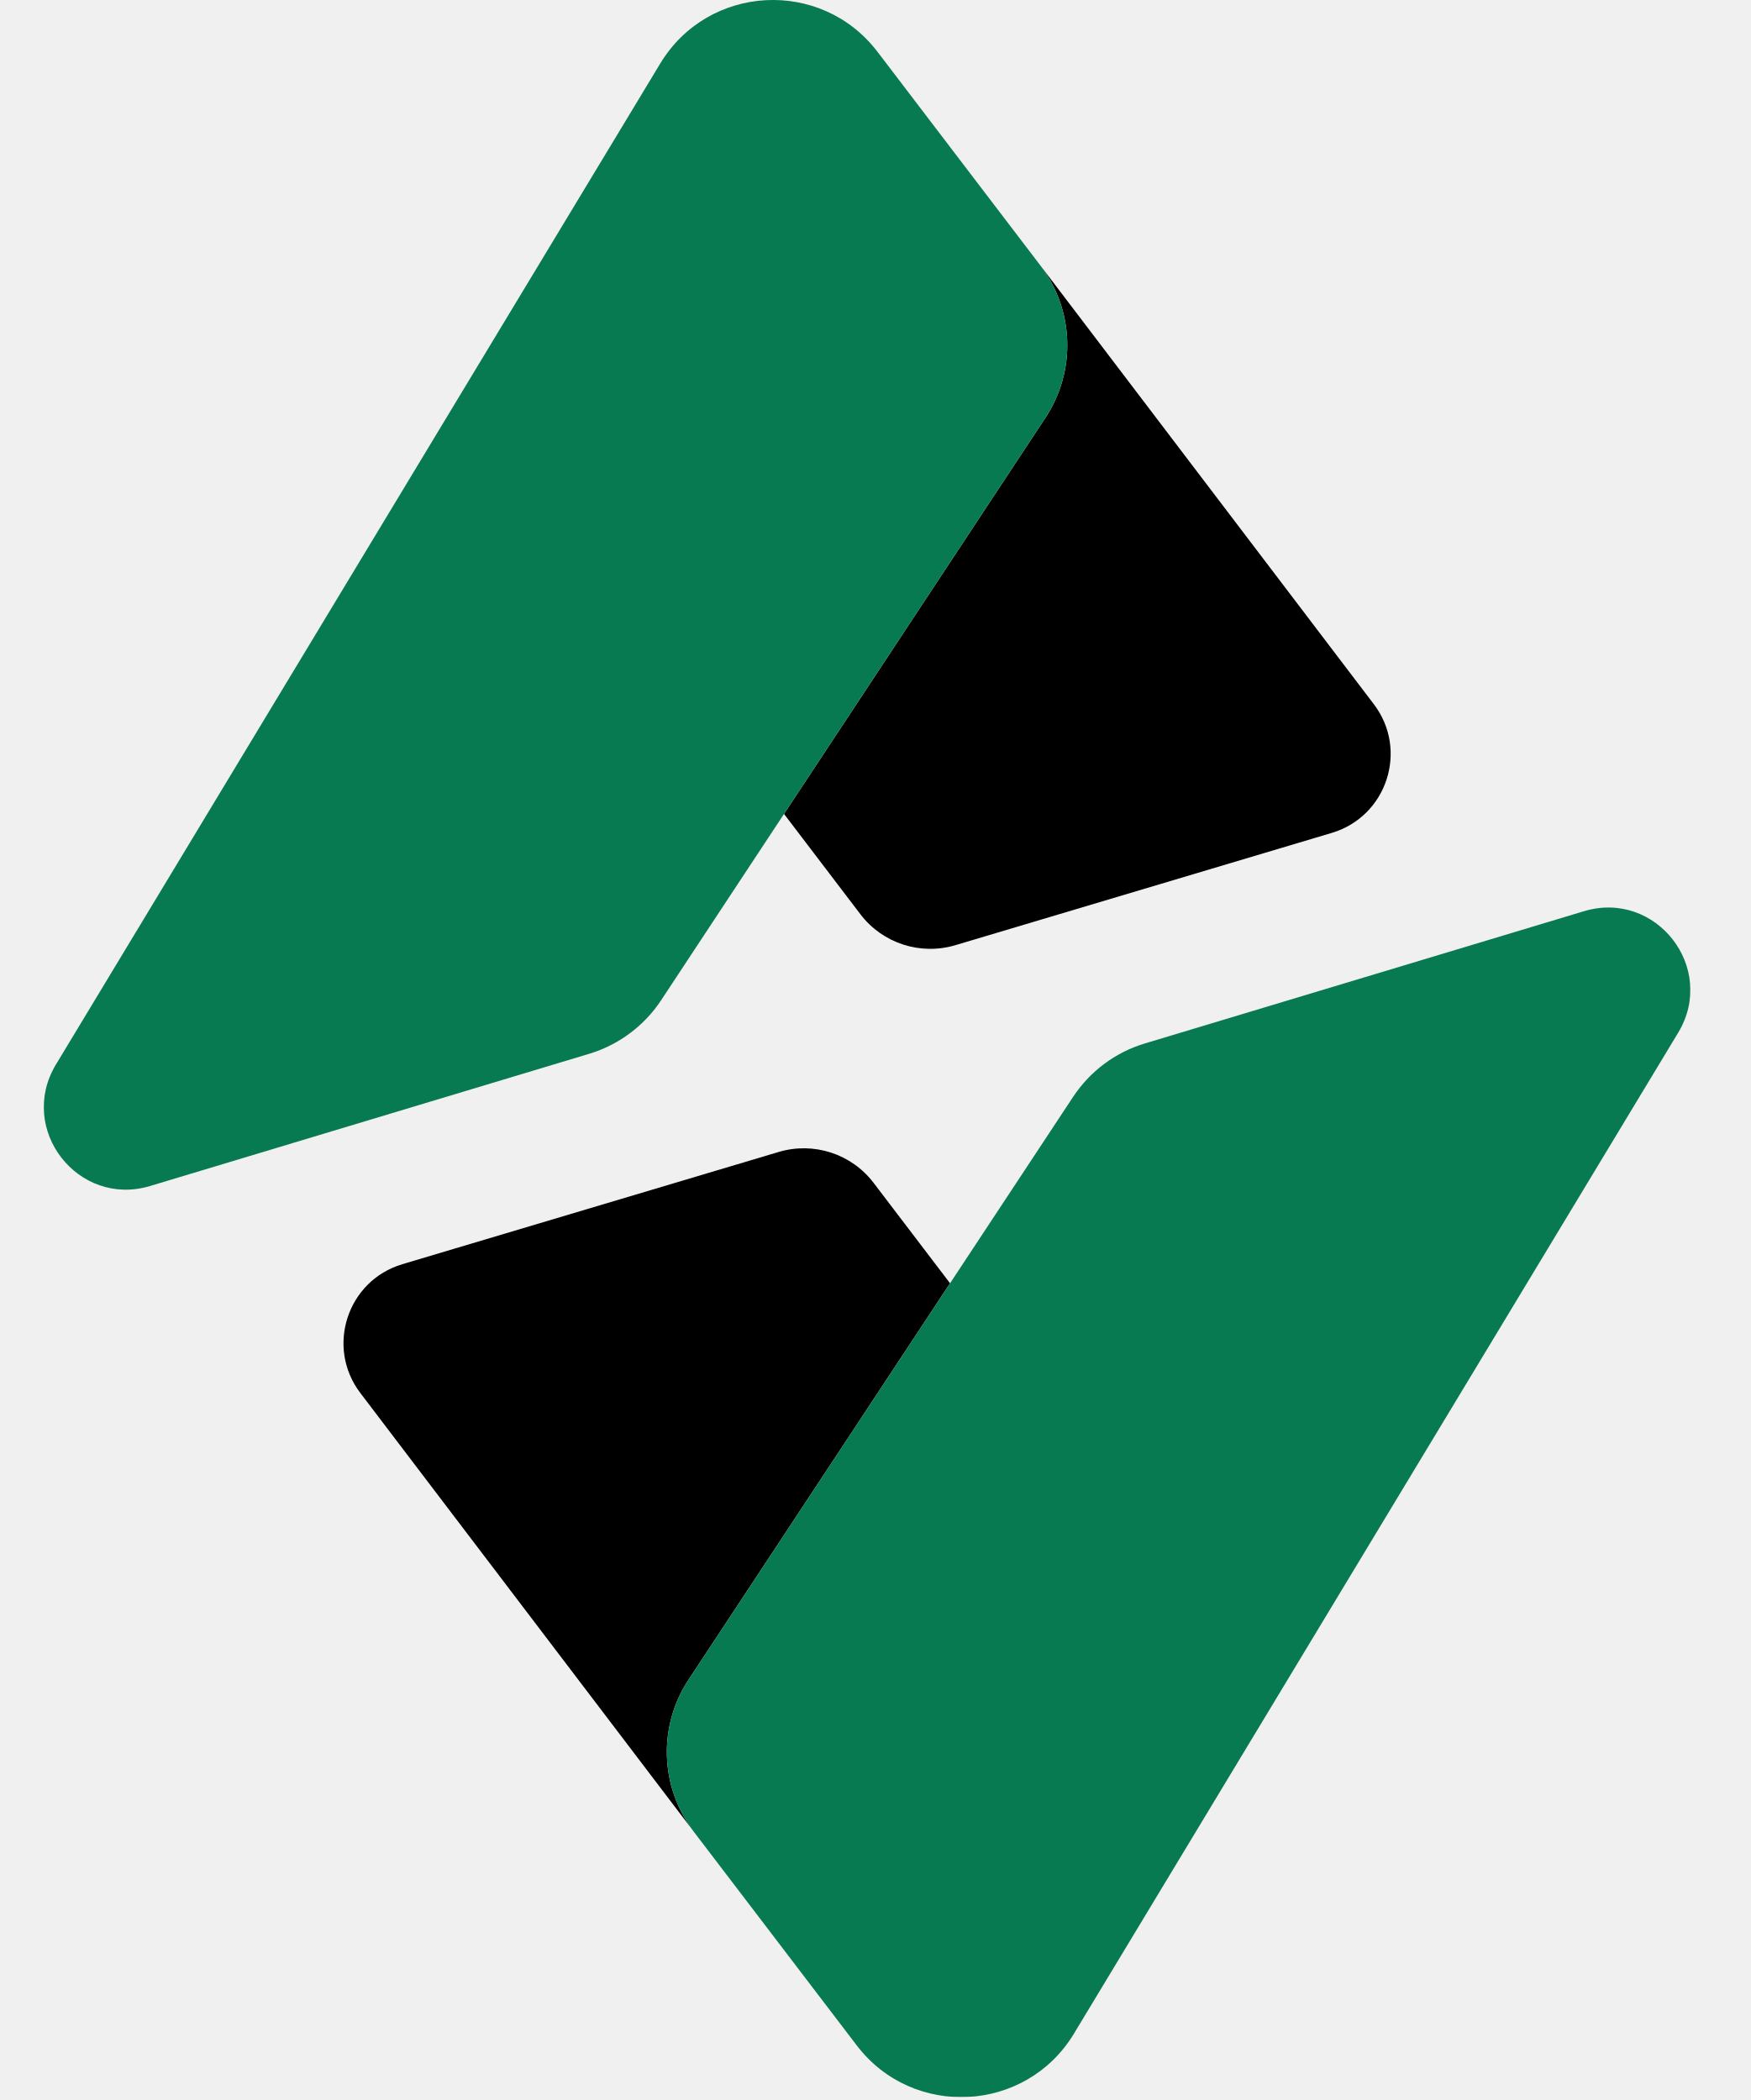
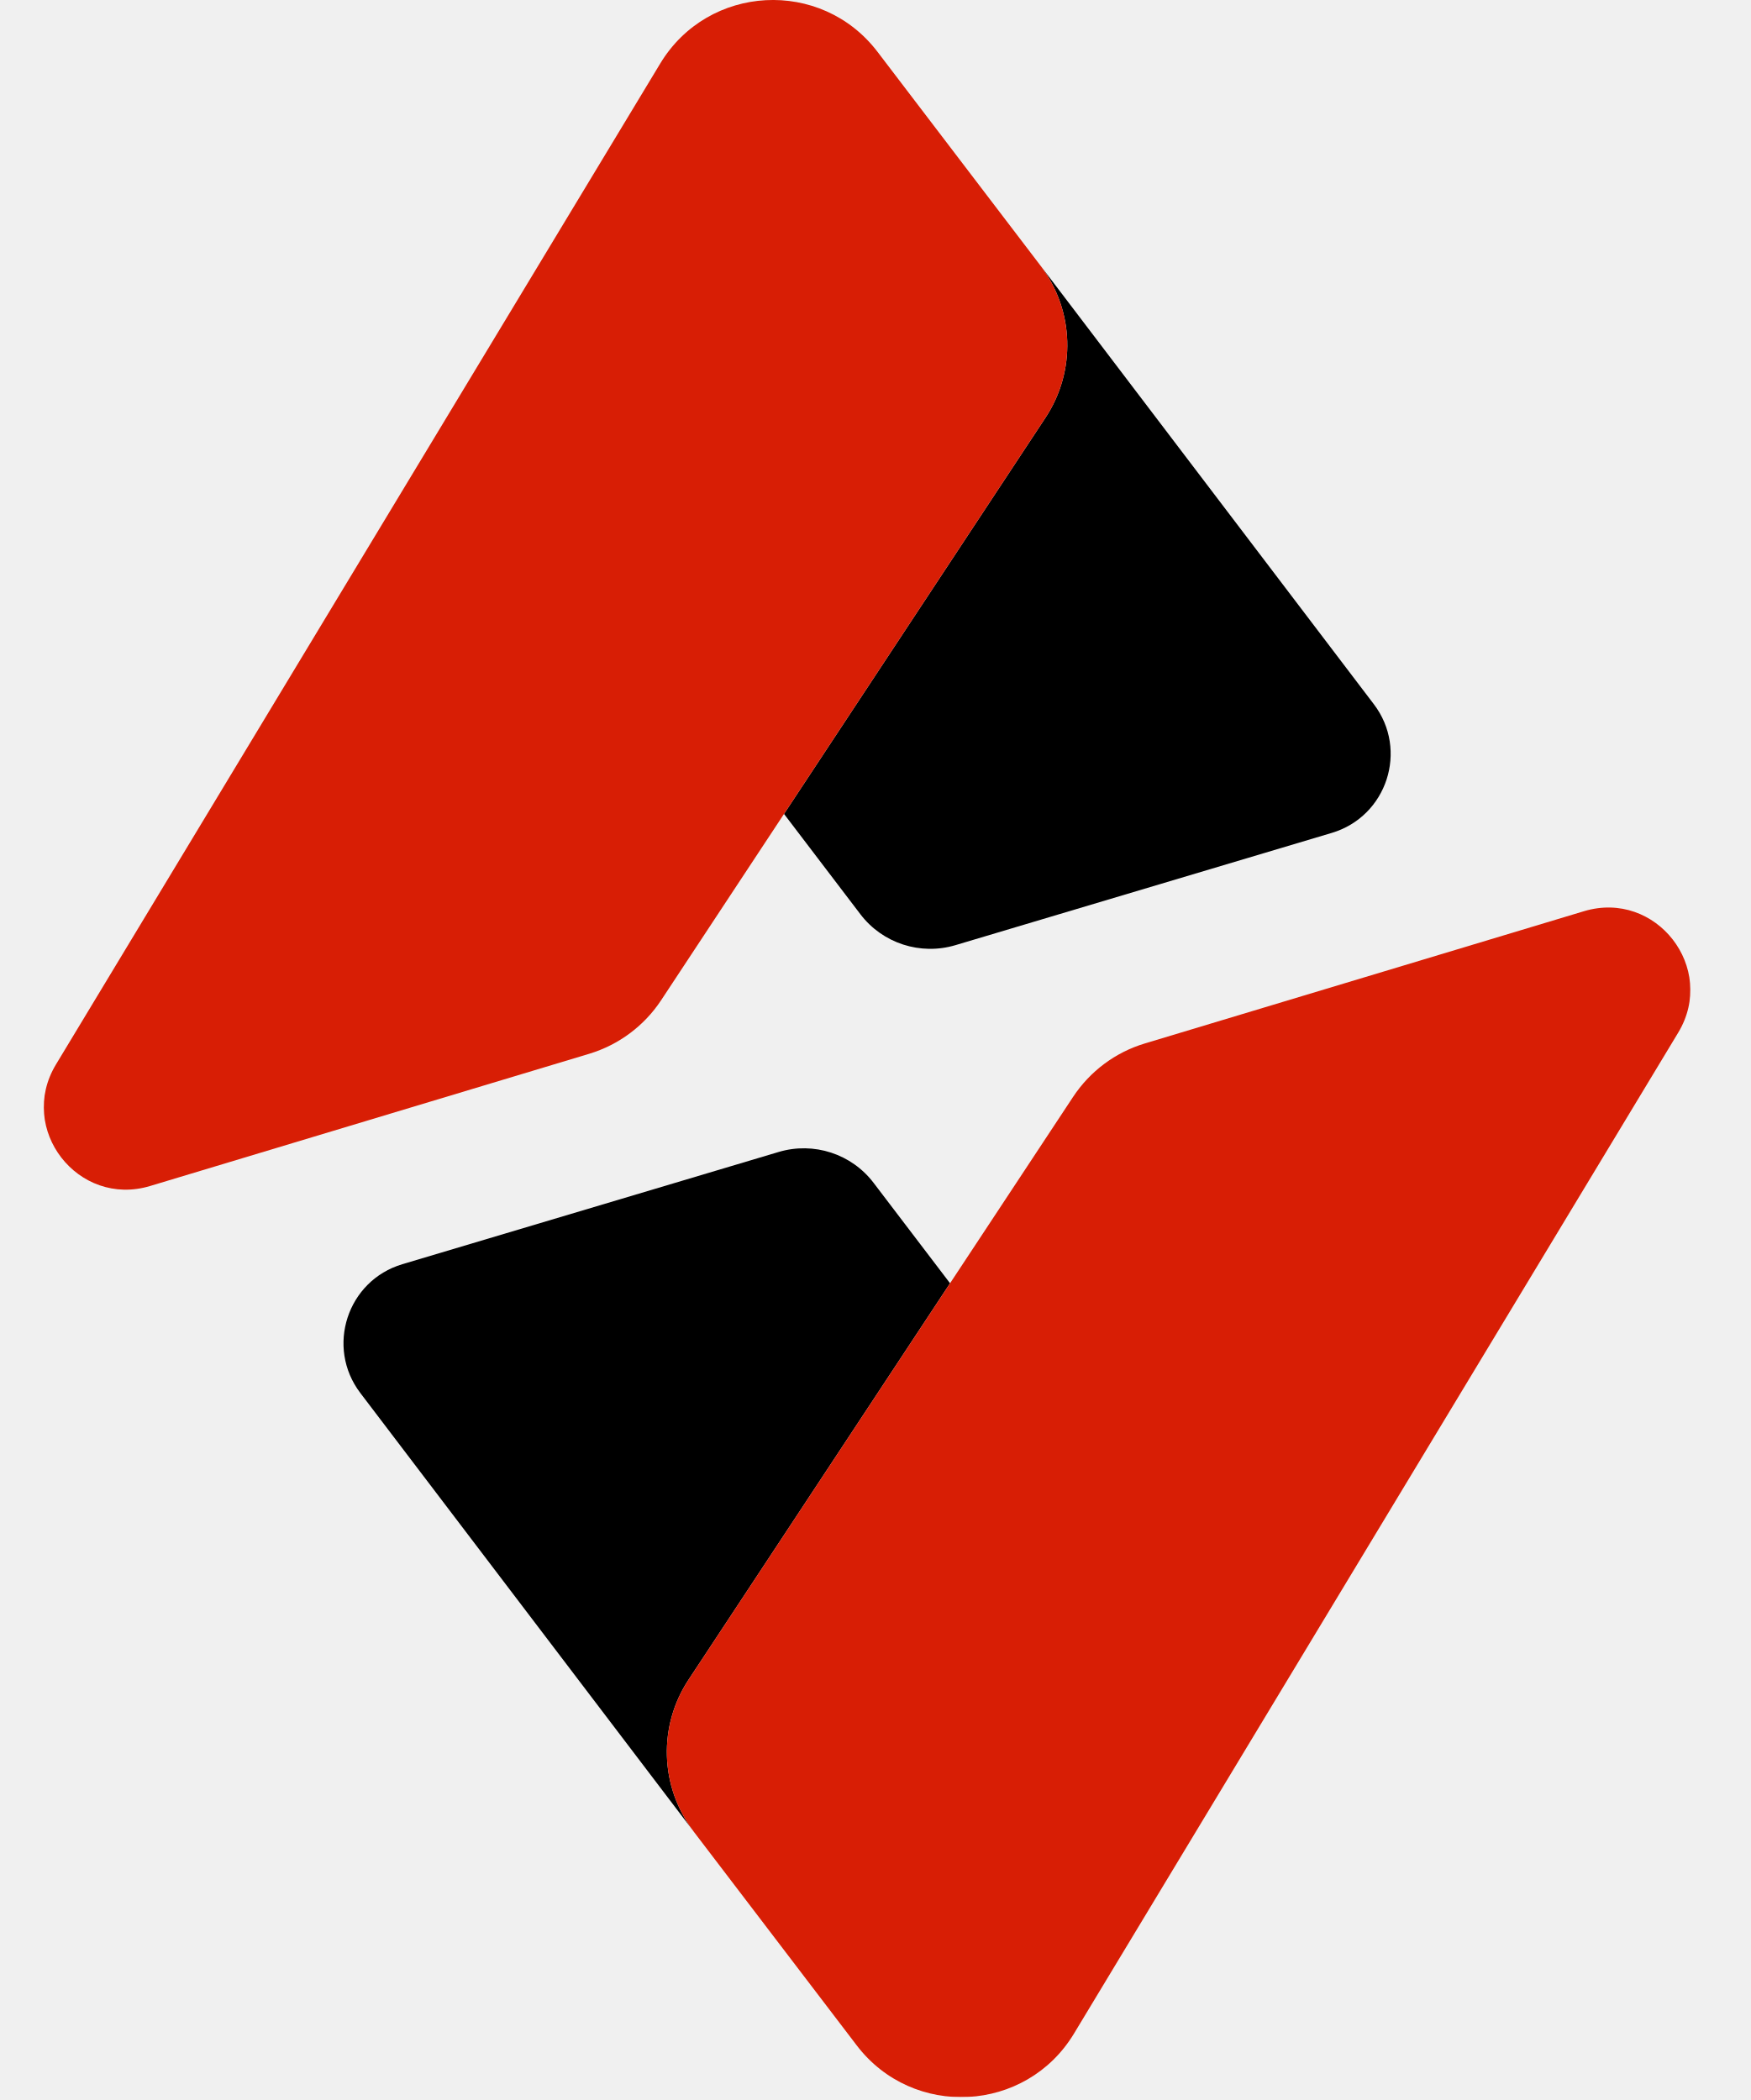
<svg xmlns="http://www.w3.org/2000/svg" width="20" height="24" viewBox="0 0 20 24" fill="none">
  <g id="Clip path group">
    <mask id="mask0_7275_34696" style="mask-type:luminance" maskUnits="userSpaceOnUse" x="0" y="0" width="20" height="24">
      <g id="clip0_302_238">
        <path id="Vector" d="M19.314 0H0.5V23.967H19.314V0Z" fill="white" />
      </g>
    </mask>
    <g mask="url(#mask0_7275_34696)">
      <g id="Group">
        <path id="Black" d="M11.946 4.773L8.958 9.302L9.831 10.449C10.084 10.781 10.516 10.921 10.916 10.802L15.216 9.519C15.847 9.331 16.095 8.571 15.697 8.048L11.894 3.043C12.275 3.551 12.296 4.242 11.946 4.773Z" fill="black" />
-         <path id="Red" d="M7.554 11.431L8.958 9.302L11.946 4.773C12.296 4.243 12.275 3.551 11.894 3.043C11.892 3.04 11.889 3.037 11.887 3.034L10.026 0.592C9.382 -0.252 8.091 -0.182 7.543 0.727L0.639 12.166C0.194 12.904 0.891 13.803 1.716 13.554L6.733 12.043C7.069 11.941 7.36 11.725 7.554 11.431Z" fill="#087a52" />
+         <path id="Red" d="M7.554 11.431L8.958 9.302L11.946 4.773C12.296 4.243 12.275 3.551 11.894 3.043C11.892 3.04 11.889 3.037 11.887 3.034L10.026 0.592C9.382 -0.252 8.091 -0.182 7.543 0.727L0.639 12.166C0.194 12.904 0.891 13.803 1.716 13.554L6.733 12.043C7.069 11.941 7.36 11.725 7.554 11.431Z" fill="#d81e05" />
        <path id="Black_2" d="M7.868 19.195L10.855 14.666L9.982 13.519C9.73 13.187 9.298 13.046 8.898 13.165L4.597 14.448C3.967 14.636 3.719 15.396 4.117 15.92L7.92 20.924C7.539 20.417 7.518 19.725 7.868 19.195Z" fill="black" />
-         <path id="Red_2" d="M18.097 10.414L13.081 11.925C12.744 12.026 12.454 12.243 12.26 12.537L10.855 14.666L7.868 19.195C7.518 19.725 7.539 20.417 7.92 20.924C7.922 20.927 7.925 20.931 7.927 20.934L9.788 23.375C10.431 24.219 11.723 24.149 12.271 23.241L19.175 11.801C19.62 11.063 18.922 10.165 18.097 10.414L18.097 10.414Z" fill="#087a52" />
+         <path id="Red_2" d="M18.097 10.414L13.081 11.925C12.744 12.026 12.454 12.243 12.26 12.537L10.855 14.666L7.868 19.195C7.518 19.725 7.539 20.417 7.92 20.924C7.922 20.927 7.925 20.931 7.927 20.934L9.788 23.375C10.431 24.219 11.723 24.149 12.271 23.241L19.175 11.801C19.62 11.063 18.922 10.165 18.097 10.414L18.097 10.414Z" fill="#d81e05" />
      </g>
    </g>
  </g>
</svg>
